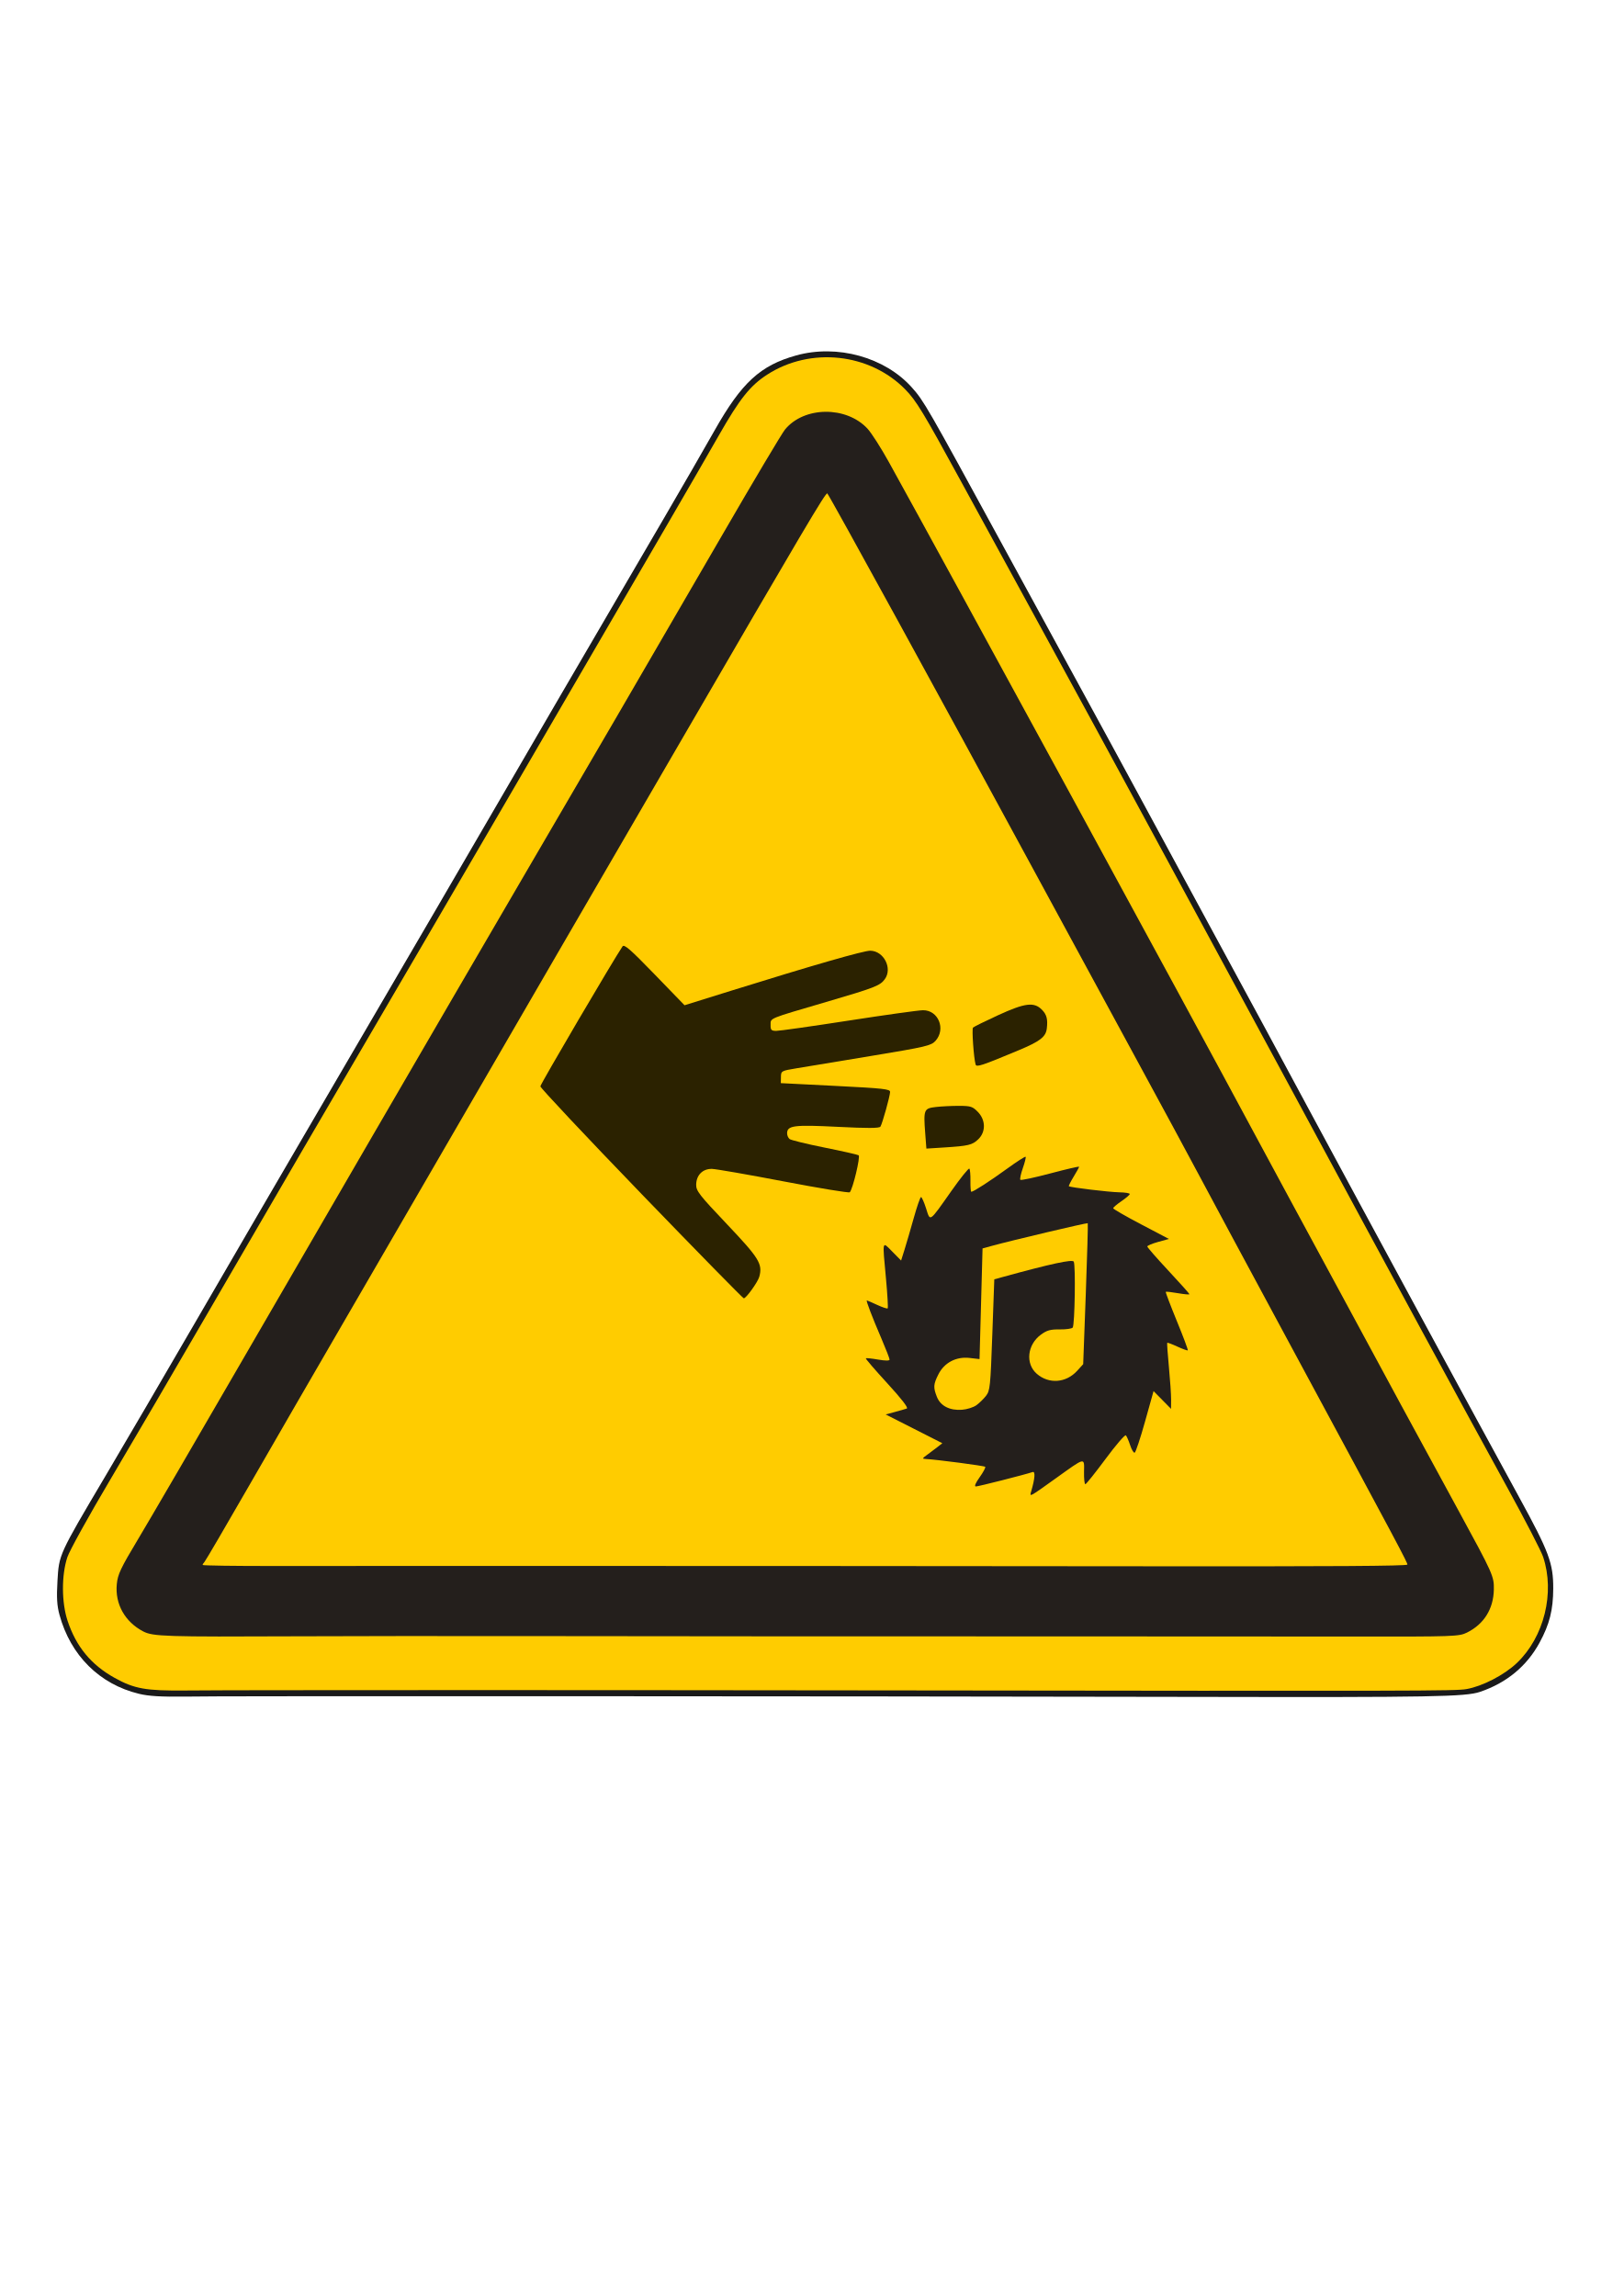
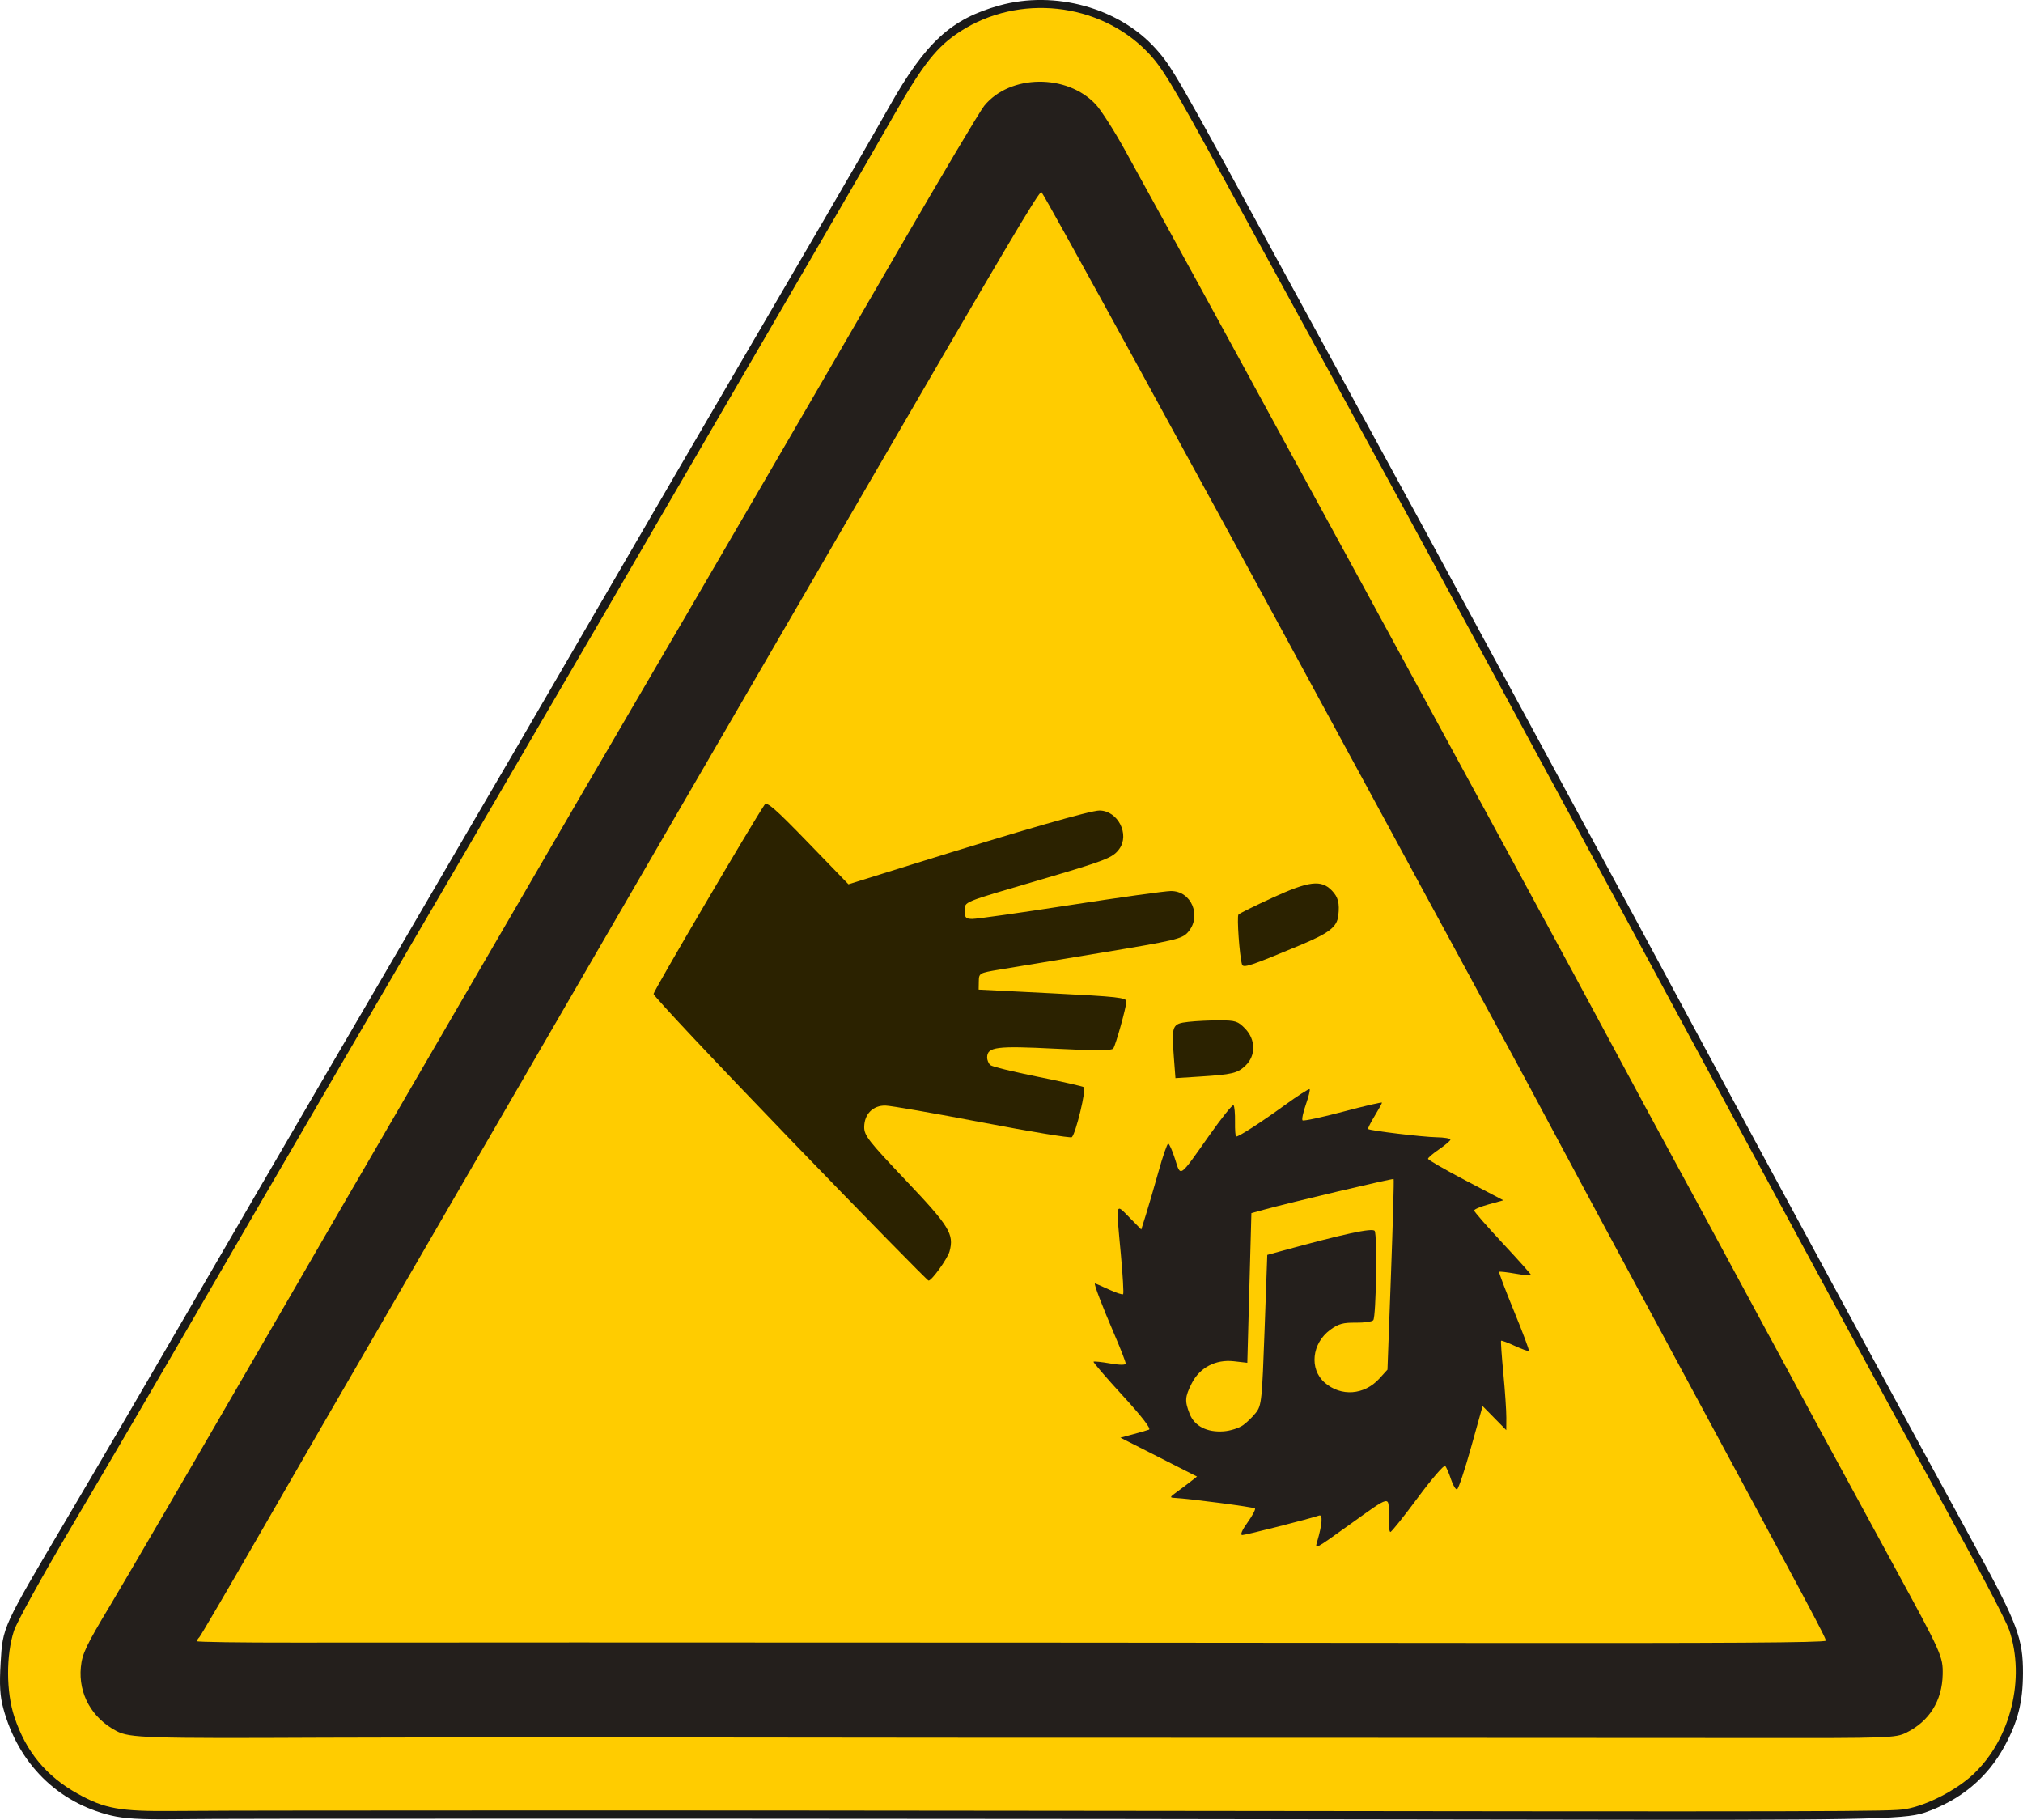
- <svg xmlns="http://www.w3.org/2000/svg" width="210mm" height="297mm" viewBox="0 0 210 297" version="1.1" id="svg1" xml:space="preserve">
+ <svg xmlns="http://www.w3.org/2000/svg" width="193.517mm" height="174.07mm" viewBox="0 0 193.517 174.07" version="1.1" id="svg1" xml:space="preserve">
  <defs id="defs1" />
-   <g id="layer1">
+   <g id="layer1" transform="translate(-7.370796,-45.45134)">
    <path style="fill:#1a1a1a" d="m 17.975,219.102 c -5.102,-1.234 -8.854,-4.964 -10.284,-10.223 -0.323,-1.187 -0.385,-2.231 -0.26,-4.358 0.203,-3.467 0.154,-3.357 6.222,-13.618 2.531,-4.278 7.711,-13.143 11.513,-19.699 3.801,-6.556 9.94,-17.107 13.642,-23.446 3.702,-6.339 8.449,-14.473 10.55,-18.075 2.101,-3.602 5.232,-8.966 6.958,-11.919 1.726,-2.954 5.807,-9.968 9.069,-15.587 3.262,-5.619 6.518,-11.219 7.235,-12.444 0.717,-1.225 3.023,-5.174 5.123,-8.776 2.1,-3.602 5.713,-9.791 8.028,-13.753 2.315,-3.962 5.307,-9.149 6.649,-11.526 3.49,-6.183 5.916,-8.412 10.554,-9.702 5.308,-1.476 11.465,0.23 14.961,4.144 1.554,1.74 1.918,2.373 11.793,20.496 2.362,4.335 6.627,12.149 9.478,17.366 2.851,5.216 6.513,11.949 8.138,14.961 1.624,3.012 5.693,10.525 9.041,16.697 6.748,12.438 8.101,14.94 13.21,24.443 6.421,11.942 21.651,40.038 26.898,49.621 3.847,7.025 4.407,8.528 4.393,11.788 -0.012,2.77 -0.473,4.601 -1.757,6.973 -1.655,3.057 -4.269,5.222 -7.712,6.387 -1.878,0.636 -6.184,0.713 -36.376,0.651 -22.768,-0.046 -60.324,-0.087 -81.37,-0.089 -39.546,-0.003 -45.536,0.003 -49.618,0.051 -3.247,0.038 -4.807,-0.055 -6.08,-0.363 z" id="path1" />
    <path style="fill:#ffcc00" d="m 36.507,218.637 c 4.439,9.6e-4 14.621,-0.004 22.626,-0.012 8.005,-0.007 32.595,0.009 54.644,0.037 70.332,0.088 74.464,0.079 75.887,-0.17 2.062,-0.36 4.887,-1.822 6.517,-3.373 3.525,-3.354 4.947,-9.095 3.398,-13.725 -0.25,-0.747 -2.303,-4.725 -4.563,-8.839 -6.017,-10.957 -13.936,-25.558 -27.816,-51.293 -3.883,-7.199 -9.051,-16.756 -11.484,-21.238 -2.433,-4.481 -6.502,-11.995 -9.042,-16.697 -2.54,-4.702 -7.412,-13.658 -10.826,-19.903 -3.414,-6.245 -8.668,-15.863 -11.675,-21.373 -4.755,-8.713 -5.678,-10.234 -7.084,-11.67 -4.61,-4.71 -12.272,-5.535 -17.861,-1.924 -2.21,1.428 -3.558,3.123 -6.274,7.89 -1.232,2.162 -4.127,7.172 -6.435,11.134 -2.307,3.962 -5.257,9.031 -6.555,11.265 -8.525,14.668 -21.468,36.89 -25.1,43.093 -11.1,18.959 -21.016,35.965 -27.955,47.939 -4.175,7.204 -9.864,16.929 -12.642,21.611 -2.778,4.682 -5.28,9.204 -5.559,10.049 -0.767,2.319 -0.751,5.874 0.036,8.235 1.113,3.34 3.044,5.681 6.073,7.364 2.557,1.421 4.039,1.687 9.12,1.64 2.475,-0.023 8.131,-0.041 12.57,-0.04 z" id="path2" />
    <path style="fill:#241f1c" d="m 18.522,211.032 c -2.366,-1.232 -3.663,-3.554 -3.416,-6.113 0.123,-1.275 0.491,-2.052 2.768,-5.847 1.444,-2.407 7.523,-12.84 13.51,-23.184 5.986,-10.344 13.561,-23.404 16.833,-29.023 3.272,-5.619 7.931,-13.635 10.354,-17.814 2.423,-4.179 6.442,-11.075 8.931,-15.325 6.563,-11.206 17.466,-29.941 25.917,-44.534 4.047,-6.988 7.693,-13.117 8.101,-13.619 2.457,-3.018 7.923,-3.084 10.673,-0.128 0.508,0.546 1.754,2.495 2.771,4.332 7.785,14.071 39.071,71.551 47.041,86.426 1.81,3.379 3.95,7.346 4.754,8.815 0.804,1.469 4.088,7.54 7.297,13.491 5.787,10.731 8.384,15.523 14.553,26.848 4.507,8.275 4.63,8.548 4.596,10.268 -0.05,2.505 -1.283,4.474 -3.484,5.561 -1.019,0.503 -1.68,0.526 -14.431,0.509 -7.35,-0.01 -23.842,-0.018 -36.65,-0.018 -32.6,-7.7e-4 -51.787,-0.012 -71.58,-0.041 -9.387,-0.014 -22.308,-0.001 -28.712,0.028 -16.94,0.078 -18.564,0.027 -19.826,-0.631 z" id="path3" />
    <path style="fill:#ffcc00" d="m 61.794,202.558 c 30.05,0.003 62.138,0.021 86.663,0.048 24.004,0.026 33.373,-0.033 33.56,-0.214 0.113,-0.109 -1.091,-2.371 -14.941,-28.053 -5.467,-10.138 -10.83,-20.115 -11.918,-22.171 -1.088,-2.057 -4.952,-9.209 -8.587,-15.895 -3.635,-6.686 -9.376,-17.265 -12.758,-23.509 -11.887,-21.946 -26.508,-48.629 -26.815,-48.936 -0.188,-0.188 -3.115,4.76 -19.001,32.128 -5.436,9.366 -12.556,21.626 -15.821,27.245 -3.265,5.619 -9.588,16.524 -14.051,24.233 -4.463,7.709 -10.785,18.614 -14.051,24.233 -3.265,5.619 -8.514,14.697 -11.662,20.173 -3.149,5.476 -5.833,10.067 -5.965,10.203 -0.132,0.136 -0.241,0.313 -0.242,0.393 -0.002,0.08 4.195,0.14 9.326,0.134 5.131,-0.007 16.95,-0.011 26.264,-0.01 z" id="path4" />
    <path style="fill:#2b2200" d="m 126.18,137.703 c -0.24,-0.808 -0.508,-4.593 -0.338,-4.775 0.104,-0.111 1.557,-0.83 3.23,-1.598 3.508,-1.61 4.682,-1.754 5.7,-0.7 0.606,0.627 0.755,1.21 0.617,2.404 -0.127,1.095 -0.862,1.662 -3.679,2.839 -4.737,1.979 -5.418,2.205 -5.529,1.829 z" id="path9" />
    <path style="fill:#2b2200" d="m 119.663,146.612 c -0.235,-3.089 -0.175,-3.239 1.383,-3.417 0.729,-0.084 2.079,-0.149 3,-0.146 1.513,0.005 1.747,0.082 2.434,0.793 1.013,1.049 1.033,2.573 0.047,3.525 -0.773,0.747 -1.26,0.864 -4.427,1.065 l -2.287,0.145 z" id="path8" />
    <path style="fill:#2b2200" d="m 82.942,154.414 c -7.183,-7.439 -13.058,-13.691 -13.054,-13.892 0.005,-0.284 9.429,-16.338 10.627,-18.102 0.214,-0.316 1.021,0.387 4.142,3.611 l 3.876,4.003 6.084,-1.896 c 10.542,-3.286 17.106,-5.173 17.943,-5.159 1.749,0.03 2.896,2.279 1.878,3.68 -0.614,0.845 -1.253,1.094 -7.577,2.949 -7.594,2.228 -7.181,2.057 -7.197,2.969 -0.011,0.655 0.089,0.763 0.714,0.773 0.4,0.006 4.608,-0.59 9.351,-1.326 4.743,-0.735 9.083,-1.341 9.644,-1.346 1.983,-0.018 2.988,2.432 1.623,3.957 -0.56,0.626 -1.205,0.778 -8.304,1.953 -4.233,0.701 -8.592,1.423 -9.687,1.604 -1.953,0.324 -1.991,0.345 -2.004,1.124 l -0.014,0.794 7.072,0.358 c 6.24,0.315 7.071,0.408 7.06,0.785 -0.016,0.557 -1.003,4.099 -1.25,4.483 -0.138,0.215 -1.663,0.222 -5.535,0.026 -5.631,-0.285 -6.518,-0.174 -6.535,0.823 -0.005,0.268 0.138,0.607 0.318,0.753 0.179,0.146 2.206,0.642 4.503,1.103 2.297,0.461 4.291,0.911 4.431,1 0.256,0.164 -0.759,4.397 -1.148,4.784 -0.108,0.107 -3.956,-0.526 -8.552,-1.406 -4.596,-0.88 -8.771,-1.608 -9.277,-1.617 -1.19,-0.021 -2.013,0.801 -2.035,2.032 -0.014,0.817 0.39,1.337 3.992,5.134 4.163,4.389 4.619,5.129 4.173,6.781 -0.185,0.687 -1.702,2.801 -2.007,2.795 -0.109,-0.002 -6.075,-6.09 -13.258,-13.529 z" id="path7" />
    <path style="fill:#241f1c" d="m 133.369,192.912 c 0.485,-1.66 0.557,-2.623 0.186,-2.497 -0.976,0.333 -7.035,1.873 -7.346,1.867 -0.226,-0.004 -0.047,-0.437 0.499,-1.201 0.469,-0.657 0.789,-1.261 0.71,-1.343 -0.126,-0.131 -6.304,-0.941 -7.694,-1.01 -0.474,-0.023 -0.454,-0.08 0.187,-0.542 0.394,-0.284 0.997,-0.737 1.341,-1.007 l 0.624,-0.491 -3.664,-1.861 -3.664,-1.861 1.188,-0.319 c 0.654,-0.176 1.348,-0.376 1.544,-0.446 0.229,-0.081 -0.673,-1.249 -2.522,-3.265 -1.583,-1.726 -2.834,-3.181 -2.78,-3.233 0.054,-0.052 0.766,0.022 1.584,0.165 0.941,0.164 1.487,0.166 1.49,0.004 0.002,-0.141 -0.466,-1.351 -1.041,-2.69 -1.22,-2.84 -2.033,-4.966 -1.898,-4.964 0.052,9e-4 0.651,0.259 1.331,0.575 0.68,0.315 1.293,0.518 1.363,0.451 0.069,-0.067 -0.029,-1.8 -0.22,-3.852 -0.471,-5.076 -0.523,-4.852 0.813,-3.495 l 1.143,1.161 0.443,-1.409 c 0.243,-0.775 0.783,-2.624 1.198,-4.108 0.415,-1.485 0.837,-2.698 0.937,-2.696 0.1,0.002 0.393,0.662 0.651,1.468 0.559,1.744 0.36,1.881 3.273,-2.252 1.188,-1.685 2.234,-2.987 2.325,-2.892 0.091,0.094 0.154,0.806 0.141,1.582 -0.013,0.776 0.037,1.412 0.113,1.413 0.269,0.005 2.435,-1.395 4.654,-3.008 1.24,-0.901 2.306,-1.585 2.369,-1.52 0.063,0.065 -0.099,0.726 -0.36,1.468 -0.261,0.742 -0.404,1.422 -0.318,1.511 0.086,0.089 1.831,-0.283 3.878,-0.828 2.047,-0.544 3.721,-0.932 3.72,-0.862 -0.001,0.07 -0.319,0.647 -0.707,1.283 -0.388,0.636 -0.665,1.193 -0.617,1.237 0.171,0.157 5.212,0.764 6.538,0.787 0.739,0.013 1.34,0.113 1.335,0.222 -0.005,0.109 -0.489,0.525 -1.075,0.925 -0.586,0.399 -1.067,0.81 -1.069,0.912 -0.002,0.102 1.619,1.038 3.602,2.079 l 3.606,1.894 -1.396,0.386 c -0.768,0.212 -1.398,0.477 -1.4,0.587 -0.002,0.111 1.224,1.516 2.724,3.124 1.5,1.608 2.727,2.981 2.725,3.052 -0.001,0.07 -0.671,0.011 -1.488,-0.132 -0.817,-0.143 -1.524,-0.222 -1.572,-0.177 -0.047,0.046 0.597,1.745 1.431,3.776 0.834,2.031 1.472,3.737 1.417,3.79 -0.055,0.053 -0.66,-0.163 -1.344,-0.48 -0.684,-0.317 -1.276,-0.537 -1.316,-0.489 -0.04,0.048 0.059,1.459 0.219,3.135 0.16,1.677 0.288,3.579 0.284,4.228 l -0.008,1.18 -1.131,-1.149 -1.131,-1.149 -1.101,3.937 c -0.605,2.165 -1.209,3.978 -1.34,4.028 -0.132,0.05 -0.395,-0.385 -0.585,-0.967 -0.19,-0.582 -0.44,-1.155 -0.554,-1.274 -0.115,-0.119 -1.297,1.254 -2.626,3.05 -1.33,1.796 -2.507,3.267 -2.616,3.27 -0.109,0.002 -0.186,-0.714 -0.171,-1.592 0.033,-1.906 0.231,-1.95 -3.63,0.816 -3.496,2.504 -3.429,2.469 -3.203,1.696 z" id="path5" />
    <path style="fill:#ffcc00" d="m 126.275,181.778 c 0.379,-0.273 0.941,-0.821 1.248,-1.217 0.523,-0.675 0.574,-1.174 0.816,-7.897 l 0.257,-7.177 1.197,-0.329 c 6.104,-1.677 8.885,-2.278 9.077,-1.964 0.258,0.422 0.138,8.179 -0.132,8.533 -0.109,0.144 -0.866,0.252 -1.681,0.24 -1.201,-0.017 -1.663,0.112 -2.438,0.682 -1.765,1.298 -2.022,3.755 -0.529,5.056 1.562,1.361 3.785,1.196 5.226,-0.387 l 0.778,-0.856 0.335,-9.075 c 0.184,-4.991 0.299,-9.112 0.254,-9.158 -0.077,-0.08 -9.88,2.237 -12.409,2.933 l -1.197,0.329 -0.195,7.157 -0.195,7.157 -1.291,-0.147 c -1.735,-0.197 -3.263,0.606 -4.027,2.117 -0.654,1.293 -0.681,1.698 -0.193,2.925 0.464,1.168 1.664,1.78 3.253,1.66 0.636,-0.048 1.467,-0.311 1.846,-0.584 z" id="path6" />
  </g>
</svg>
